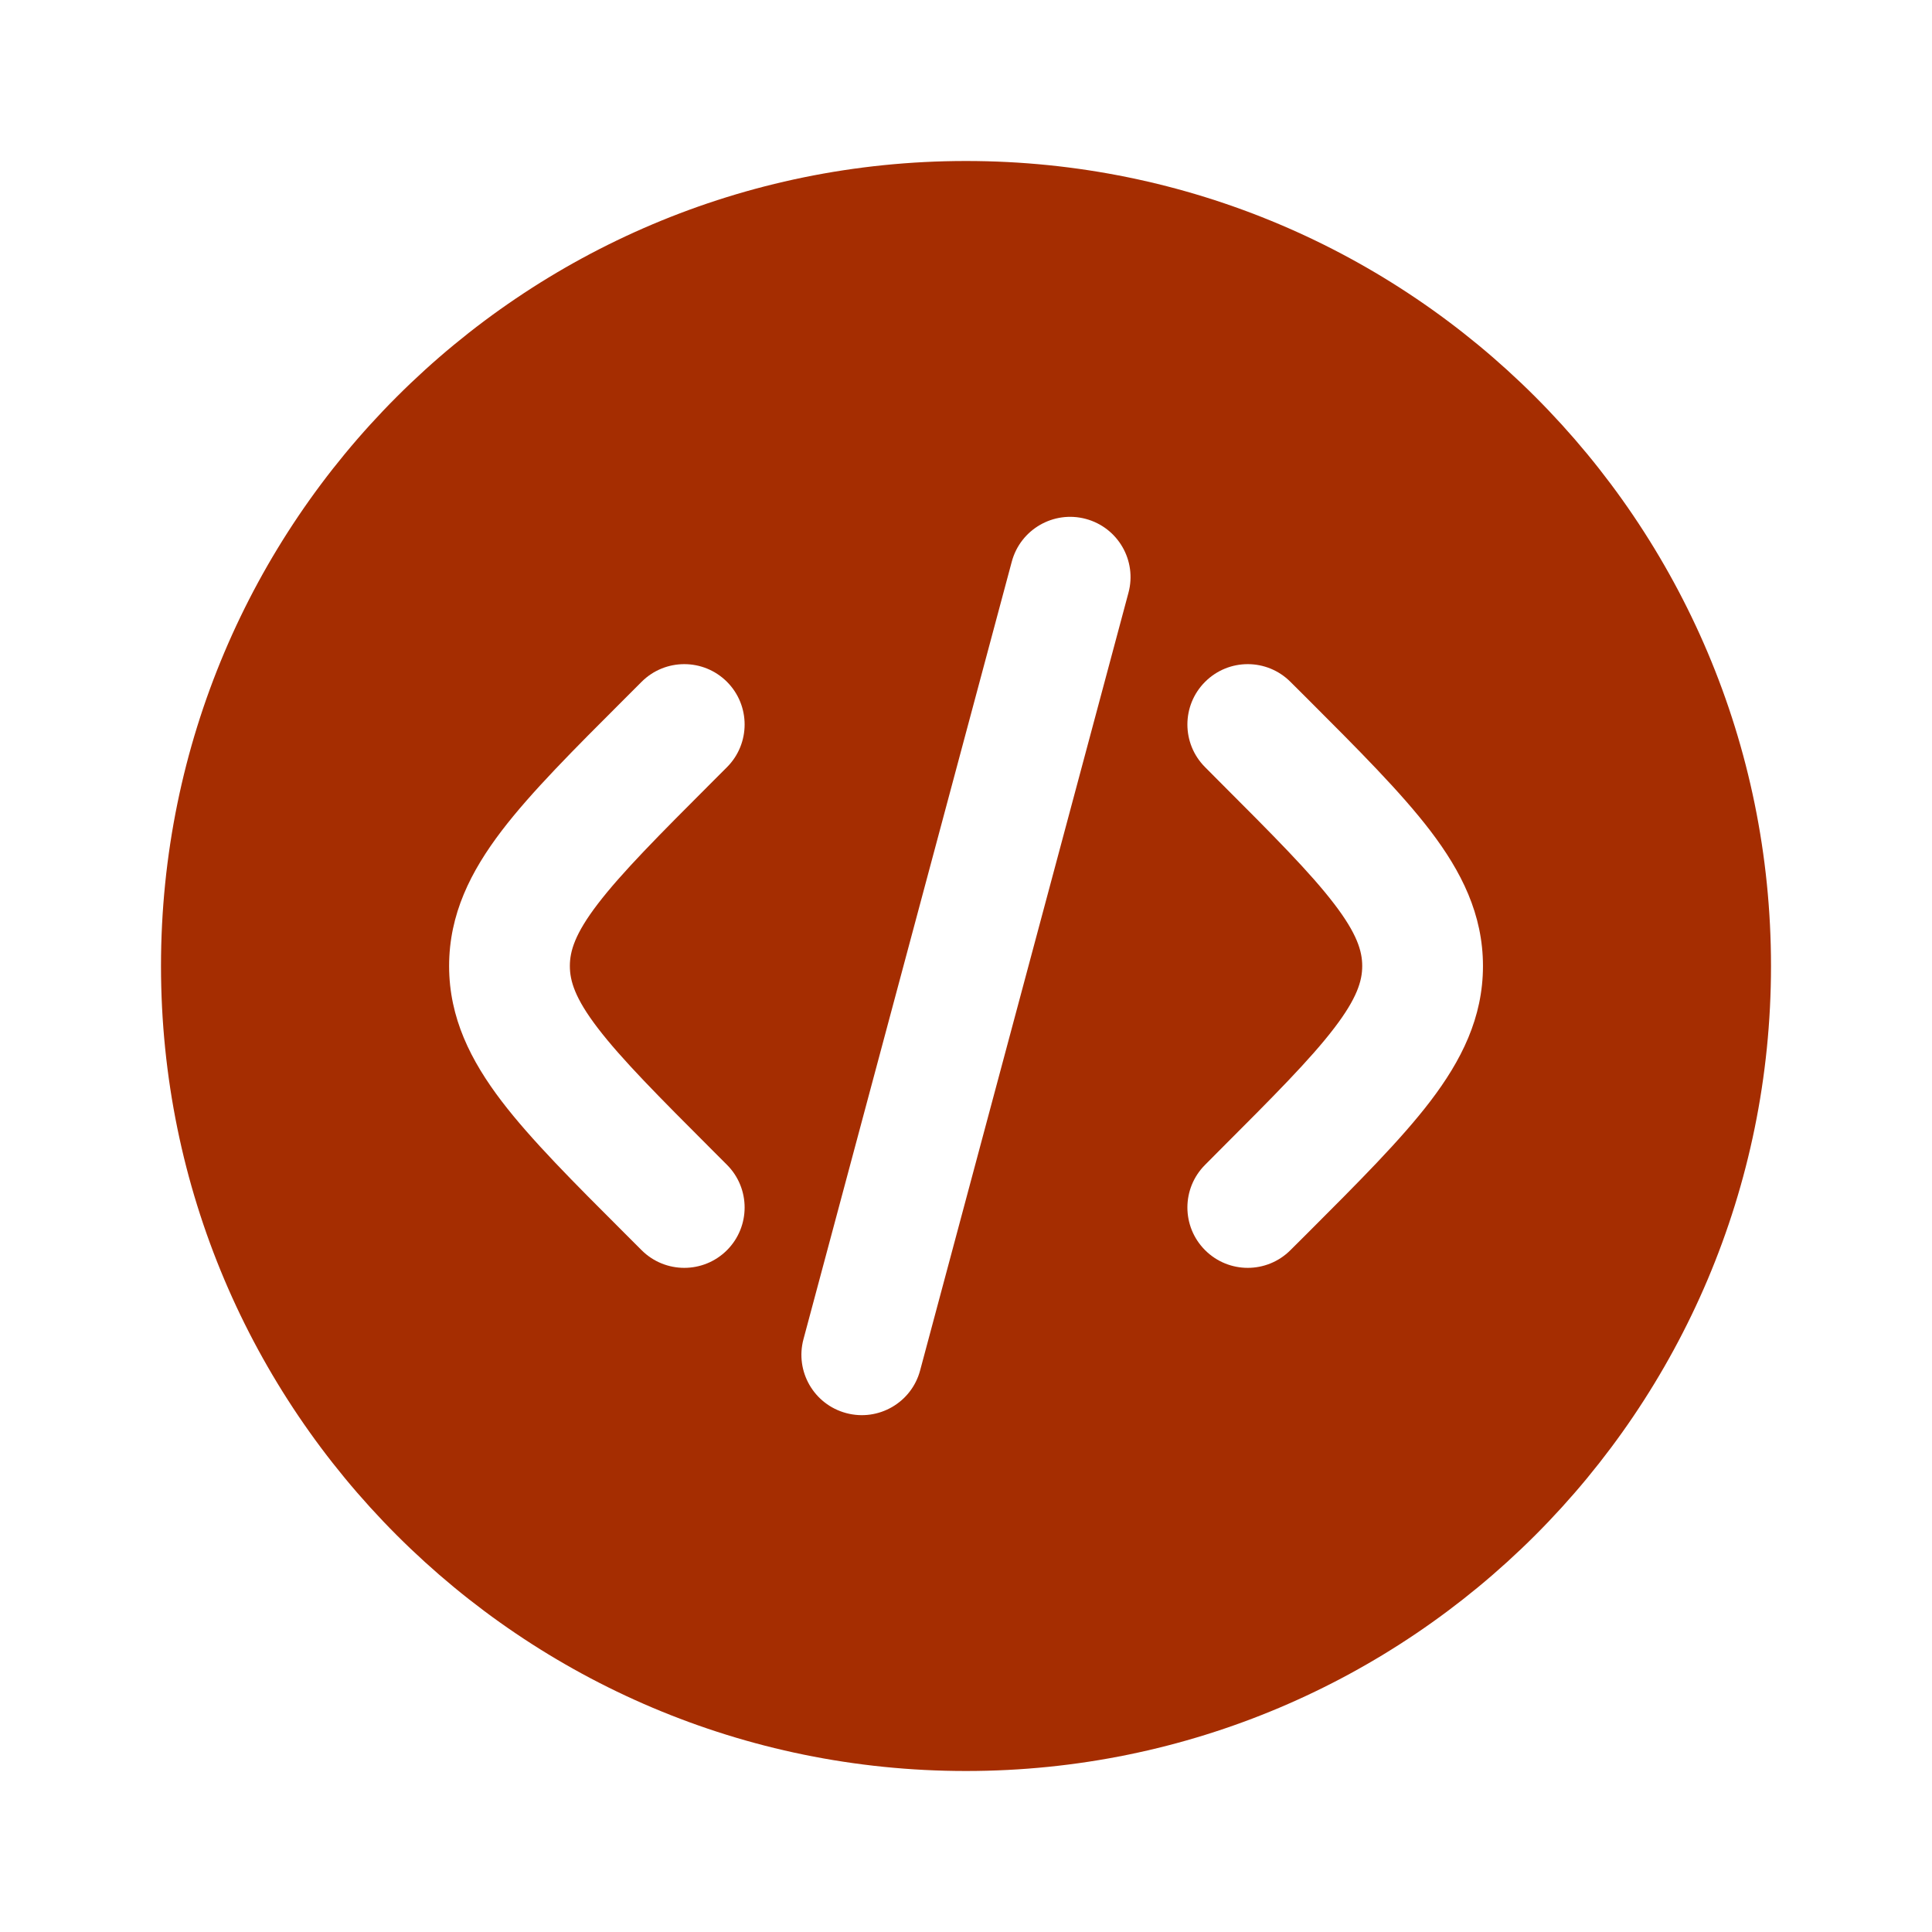
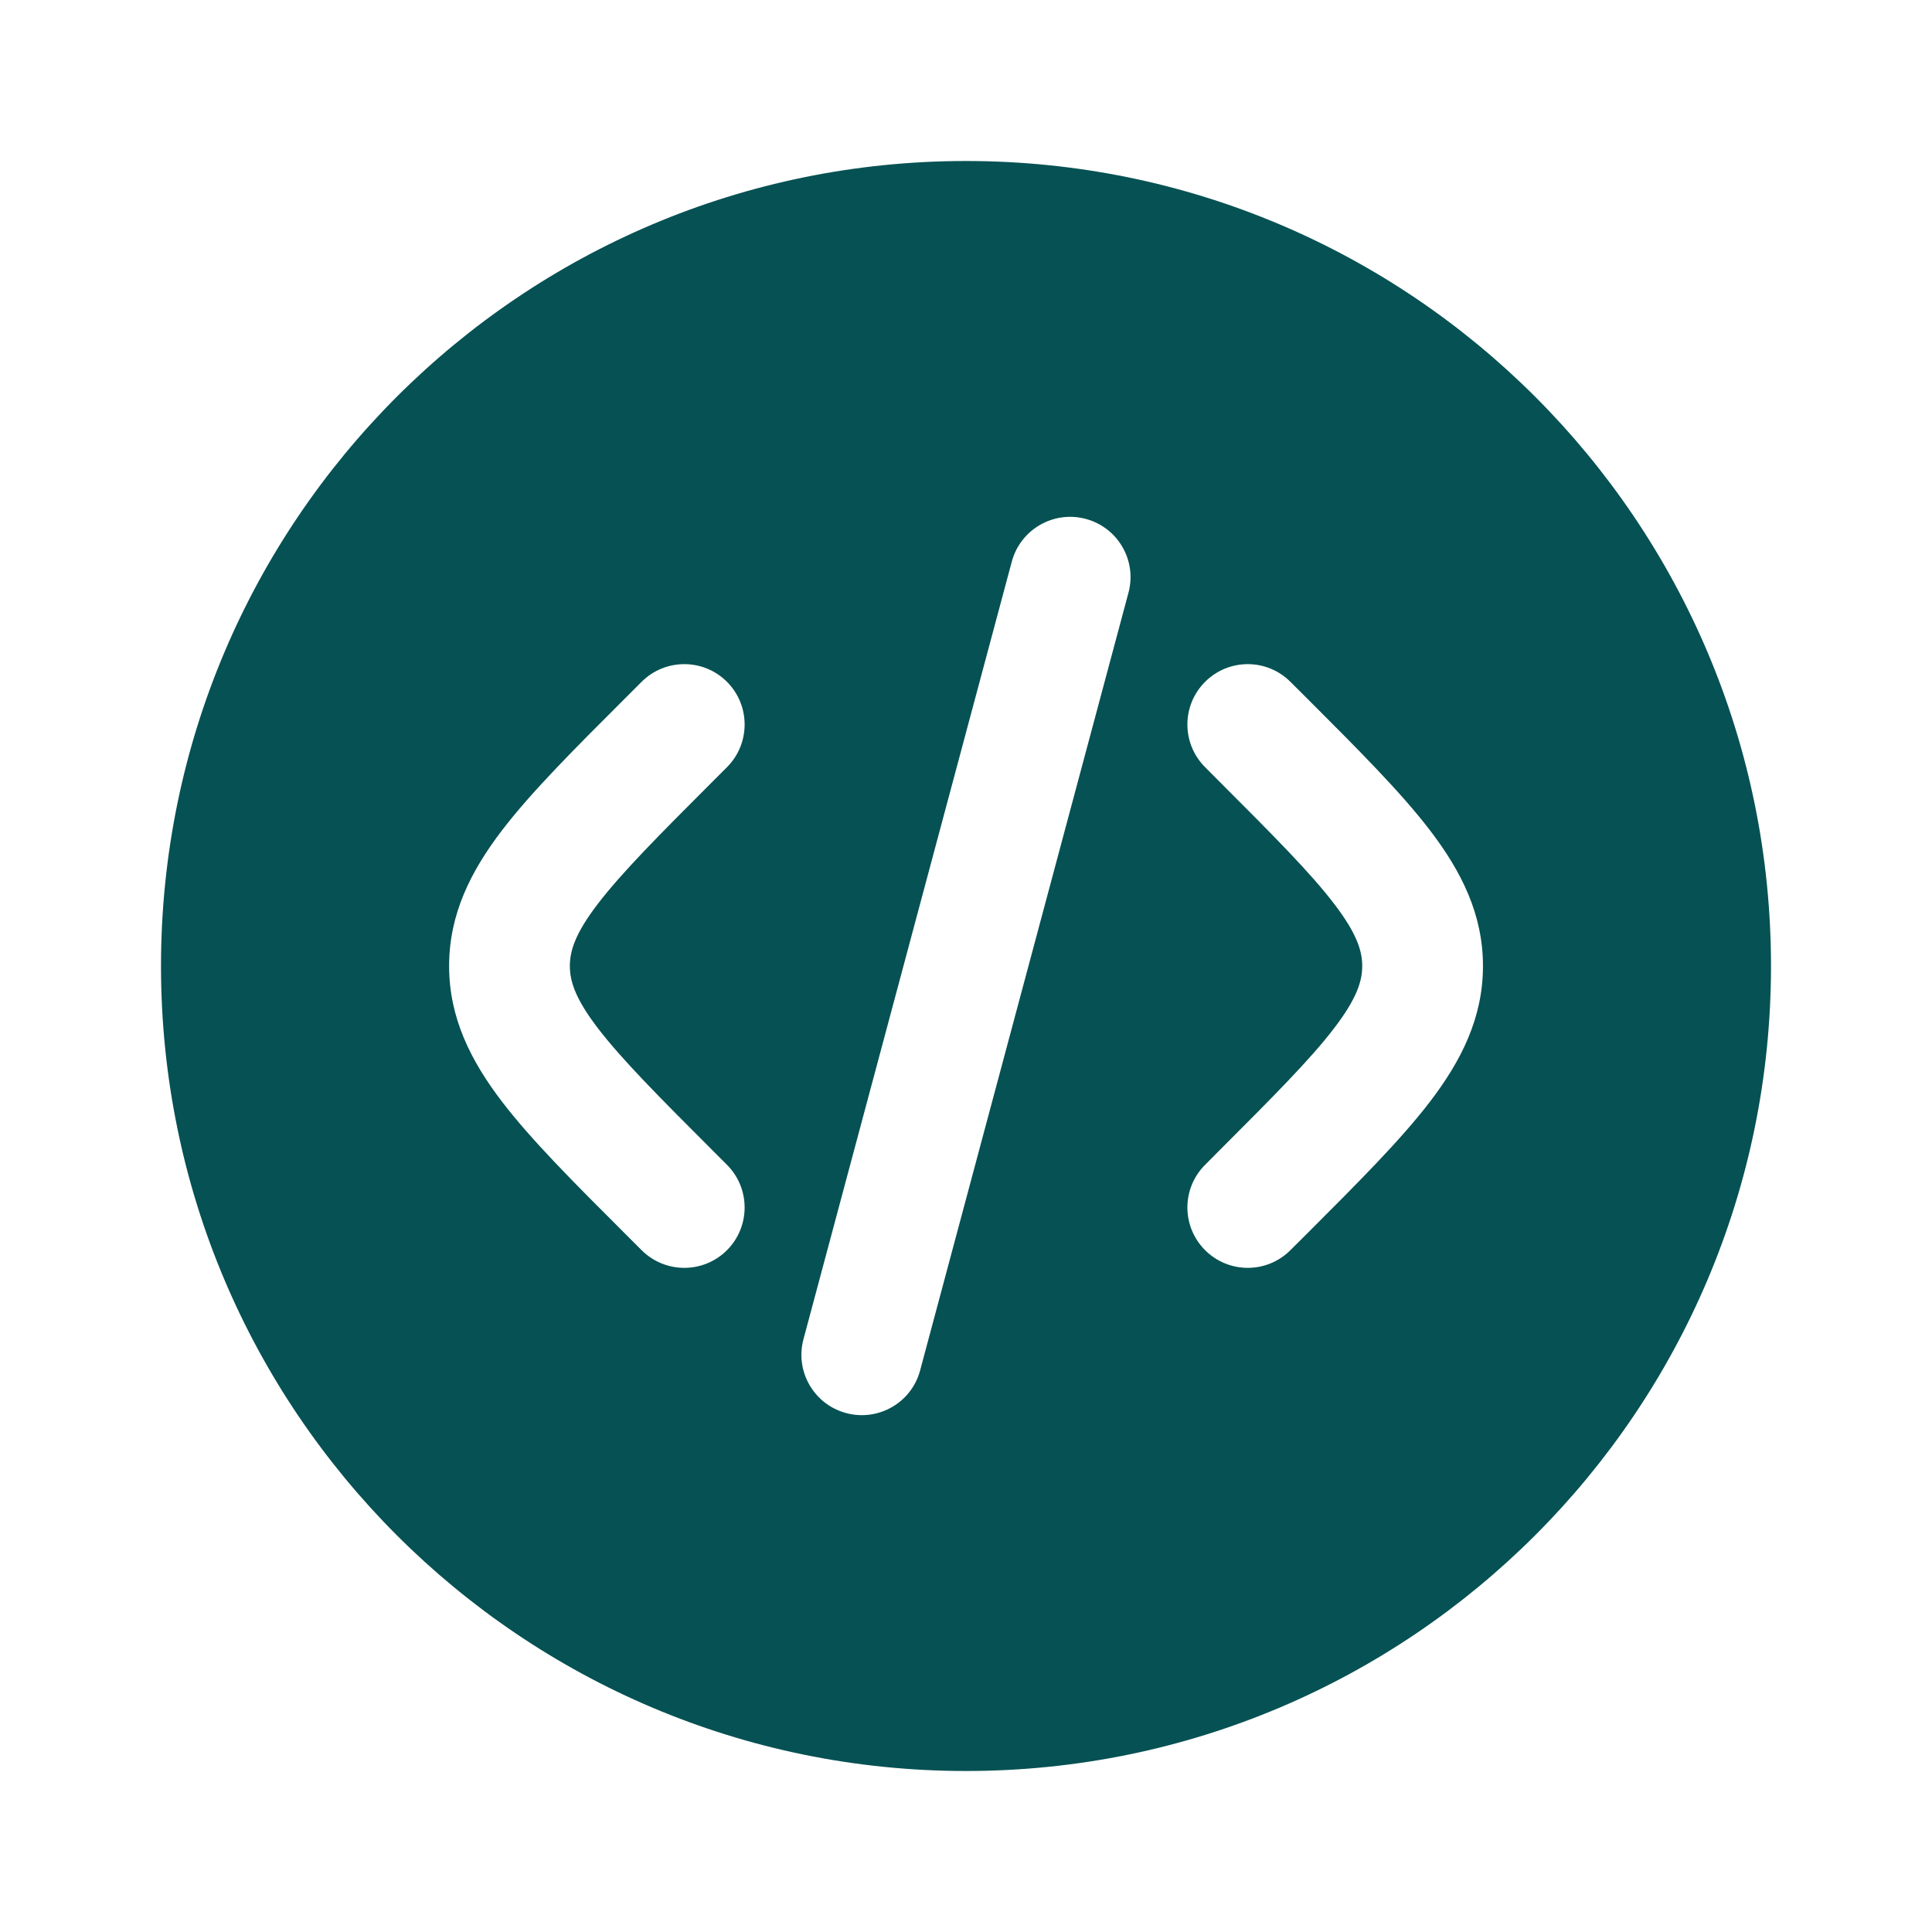
<svg xmlns="http://www.w3.org/2000/svg" width="800px" height="800px" viewBox="0 0 24 24">
-   <path fill-rule="evenodd" clip-rule="evenodd" d="M22 12C22 17.523 17.523 22 12 22C6.477 22 2 17.523 2 12C2 6.477 6.477 2 12 2C17.523 2 22 6.477 22 12ZM13.488 6.446C13.888 6.553 14.126 6.964 14.018 7.364L11.43 17.024C11.323 17.424 10.912 17.661 10.512 17.554C10.111 17.447 9.874 17.036 9.981 16.636L12.569 6.976C12.677 6.576 13.088 6.339 13.488 6.446ZM14.97 8.47C15.263 8.177 15.737 8.177 16.03 8.47L16.239 8.678C16.874 9.313 17.404 9.843 17.768 10.32C18.152 10.824 18.422 11.356 18.422 12C18.422 12.644 18.152 13.176 17.768 13.68C17.404 14.157 16.874 14.687 16.239 15.322L16.03 15.53C15.737 15.823 15.263 15.823 14.97 15.53C14.677 15.237 14.677 14.763 14.97 14.47L15.141 14.298C15.823 13.616 16.28 13.157 16.575 12.77C16.858 12.4 16.922 12.184 16.922 12C16.922 11.816 16.858 11.6 16.575 11.23C16.28 10.843 15.823 10.384 15.141 9.702L14.97 9.53C14.677 9.237 14.677 8.763 14.97 8.47ZM7.97 8.47C8.263 8.177 8.738 8.177 9.031 8.47C9.323 8.763 9.323 9.237 9.031 9.53L8.859 9.702C8.177 10.384 7.721 10.843 7.425 11.23C7.142 11.6 7.079 11.816 7.079 12C7.079 12.184 7.142 12.4 7.425 12.77C7.721 13.157 8.177 13.616 8.859 14.298L9.031 14.47C9.323 14.763 9.323 15.237 9.031 15.53C8.738 15.823 8.263 15.823 7.97 15.53L7.762 15.322C7.126 14.687 6.596 14.157 6.232 13.68C5.848 13.176 5.579 12.644 5.579 12C5.579 11.356 5.848 10.824 6.232 10.32C6.596 9.843 7.126 9.313 7.762 8.678L7.97 8.47Z" fill="#a52d01" />
+   <path fill-rule="evenodd" clip-rule="evenodd" d="M22 12C22 17.523 17.523 22 12 22C6.477 22 2 17.523 2 12C2 6.477 6.477 2 12 2C17.523 2 22 6.477 22 12ZM13.488 6.446C13.888 6.553 14.126 6.964 14.018 7.364L11.43 17.024C11.323 17.424 10.912 17.661 10.512 17.554C10.111 17.447 9.874 17.036 9.981 16.636L12.569 6.976C12.677 6.576 13.088 6.339 13.488 6.446ZM14.97 8.47C15.263 8.177 15.737 8.177 16.03 8.47L16.239 8.678C16.874 9.313 17.404 9.843 17.768 10.32C18.152 10.824 18.422 11.356 18.422 12C18.422 12.644 18.152 13.176 17.768 13.68C17.404 14.157 16.874 14.687 16.239 15.322L16.03 15.53C15.737 15.823 15.263 15.823 14.97 15.53C14.677 15.237 14.677 14.763 14.97 14.47L15.141 14.298C15.823 13.616 16.28 13.157 16.575 12.77C16.858 12.4 16.922 12.184 16.922 12C16.922 11.816 16.858 11.6 16.575 11.23C16.28 10.843 15.823 10.384 15.141 9.702L14.97 9.53C14.677 9.237 14.677 8.763 14.97 8.47ZM7.97 8.47C8.263 8.177 8.738 8.177 9.031 8.47C9.323 8.763 9.323 9.237 9.031 9.53L8.859 9.702C8.177 10.384 7.721 10.843 7.425 11.23C7.142 11.6 7.079 11.816 7.079 12C7.079 12.184 7.142 12.4 7.425 12.77C7.721 13.157 8.177 13.616 8.859 14.298L9.031 14.47C9.323 14.763 9.323 15.237 9.031 15.53C8.738 15.823 8.263 15.823 7.97 15.53L7.762 15.322C7.126 14.687 6.596 14.157 6.232 13.68C5.848 13.176 5.579 12.644 5.579 12C5.579 11.356 5.848 10.824 6.232 10.32C6.596 9.843 7.126 9.313 7.762 8.678L7.97 8.47Z" fill="#065153" />
</svg>
